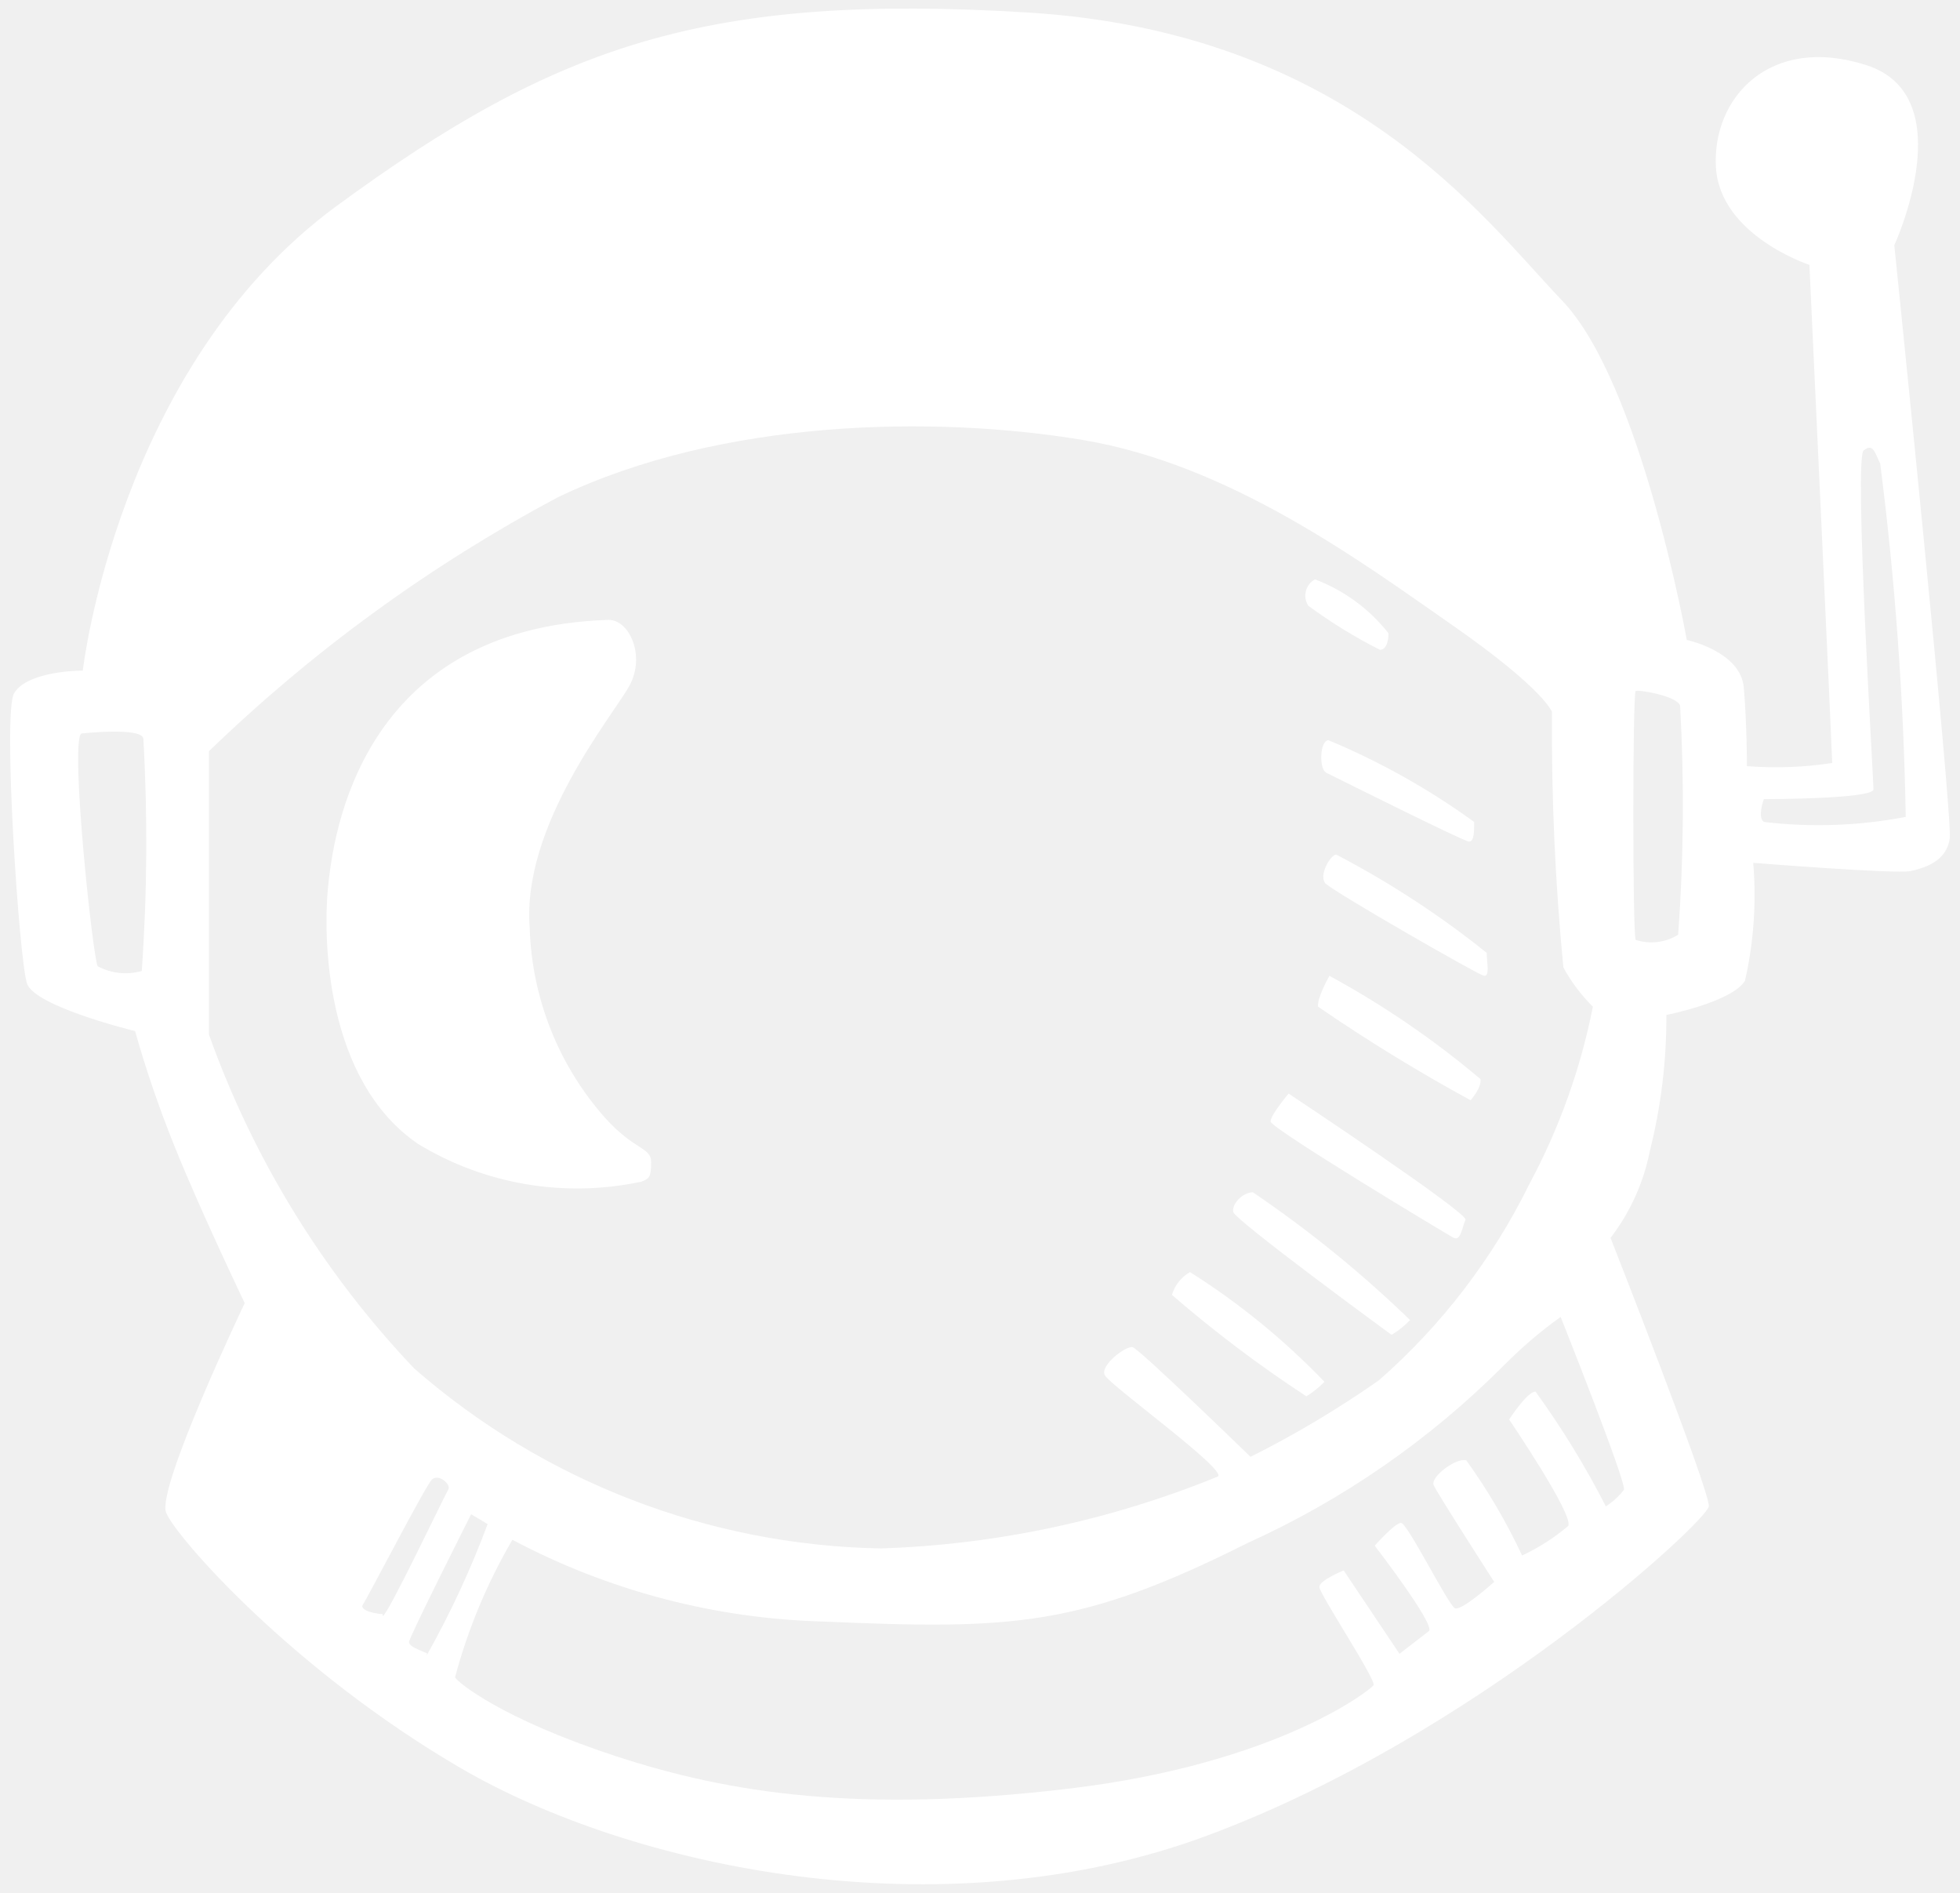
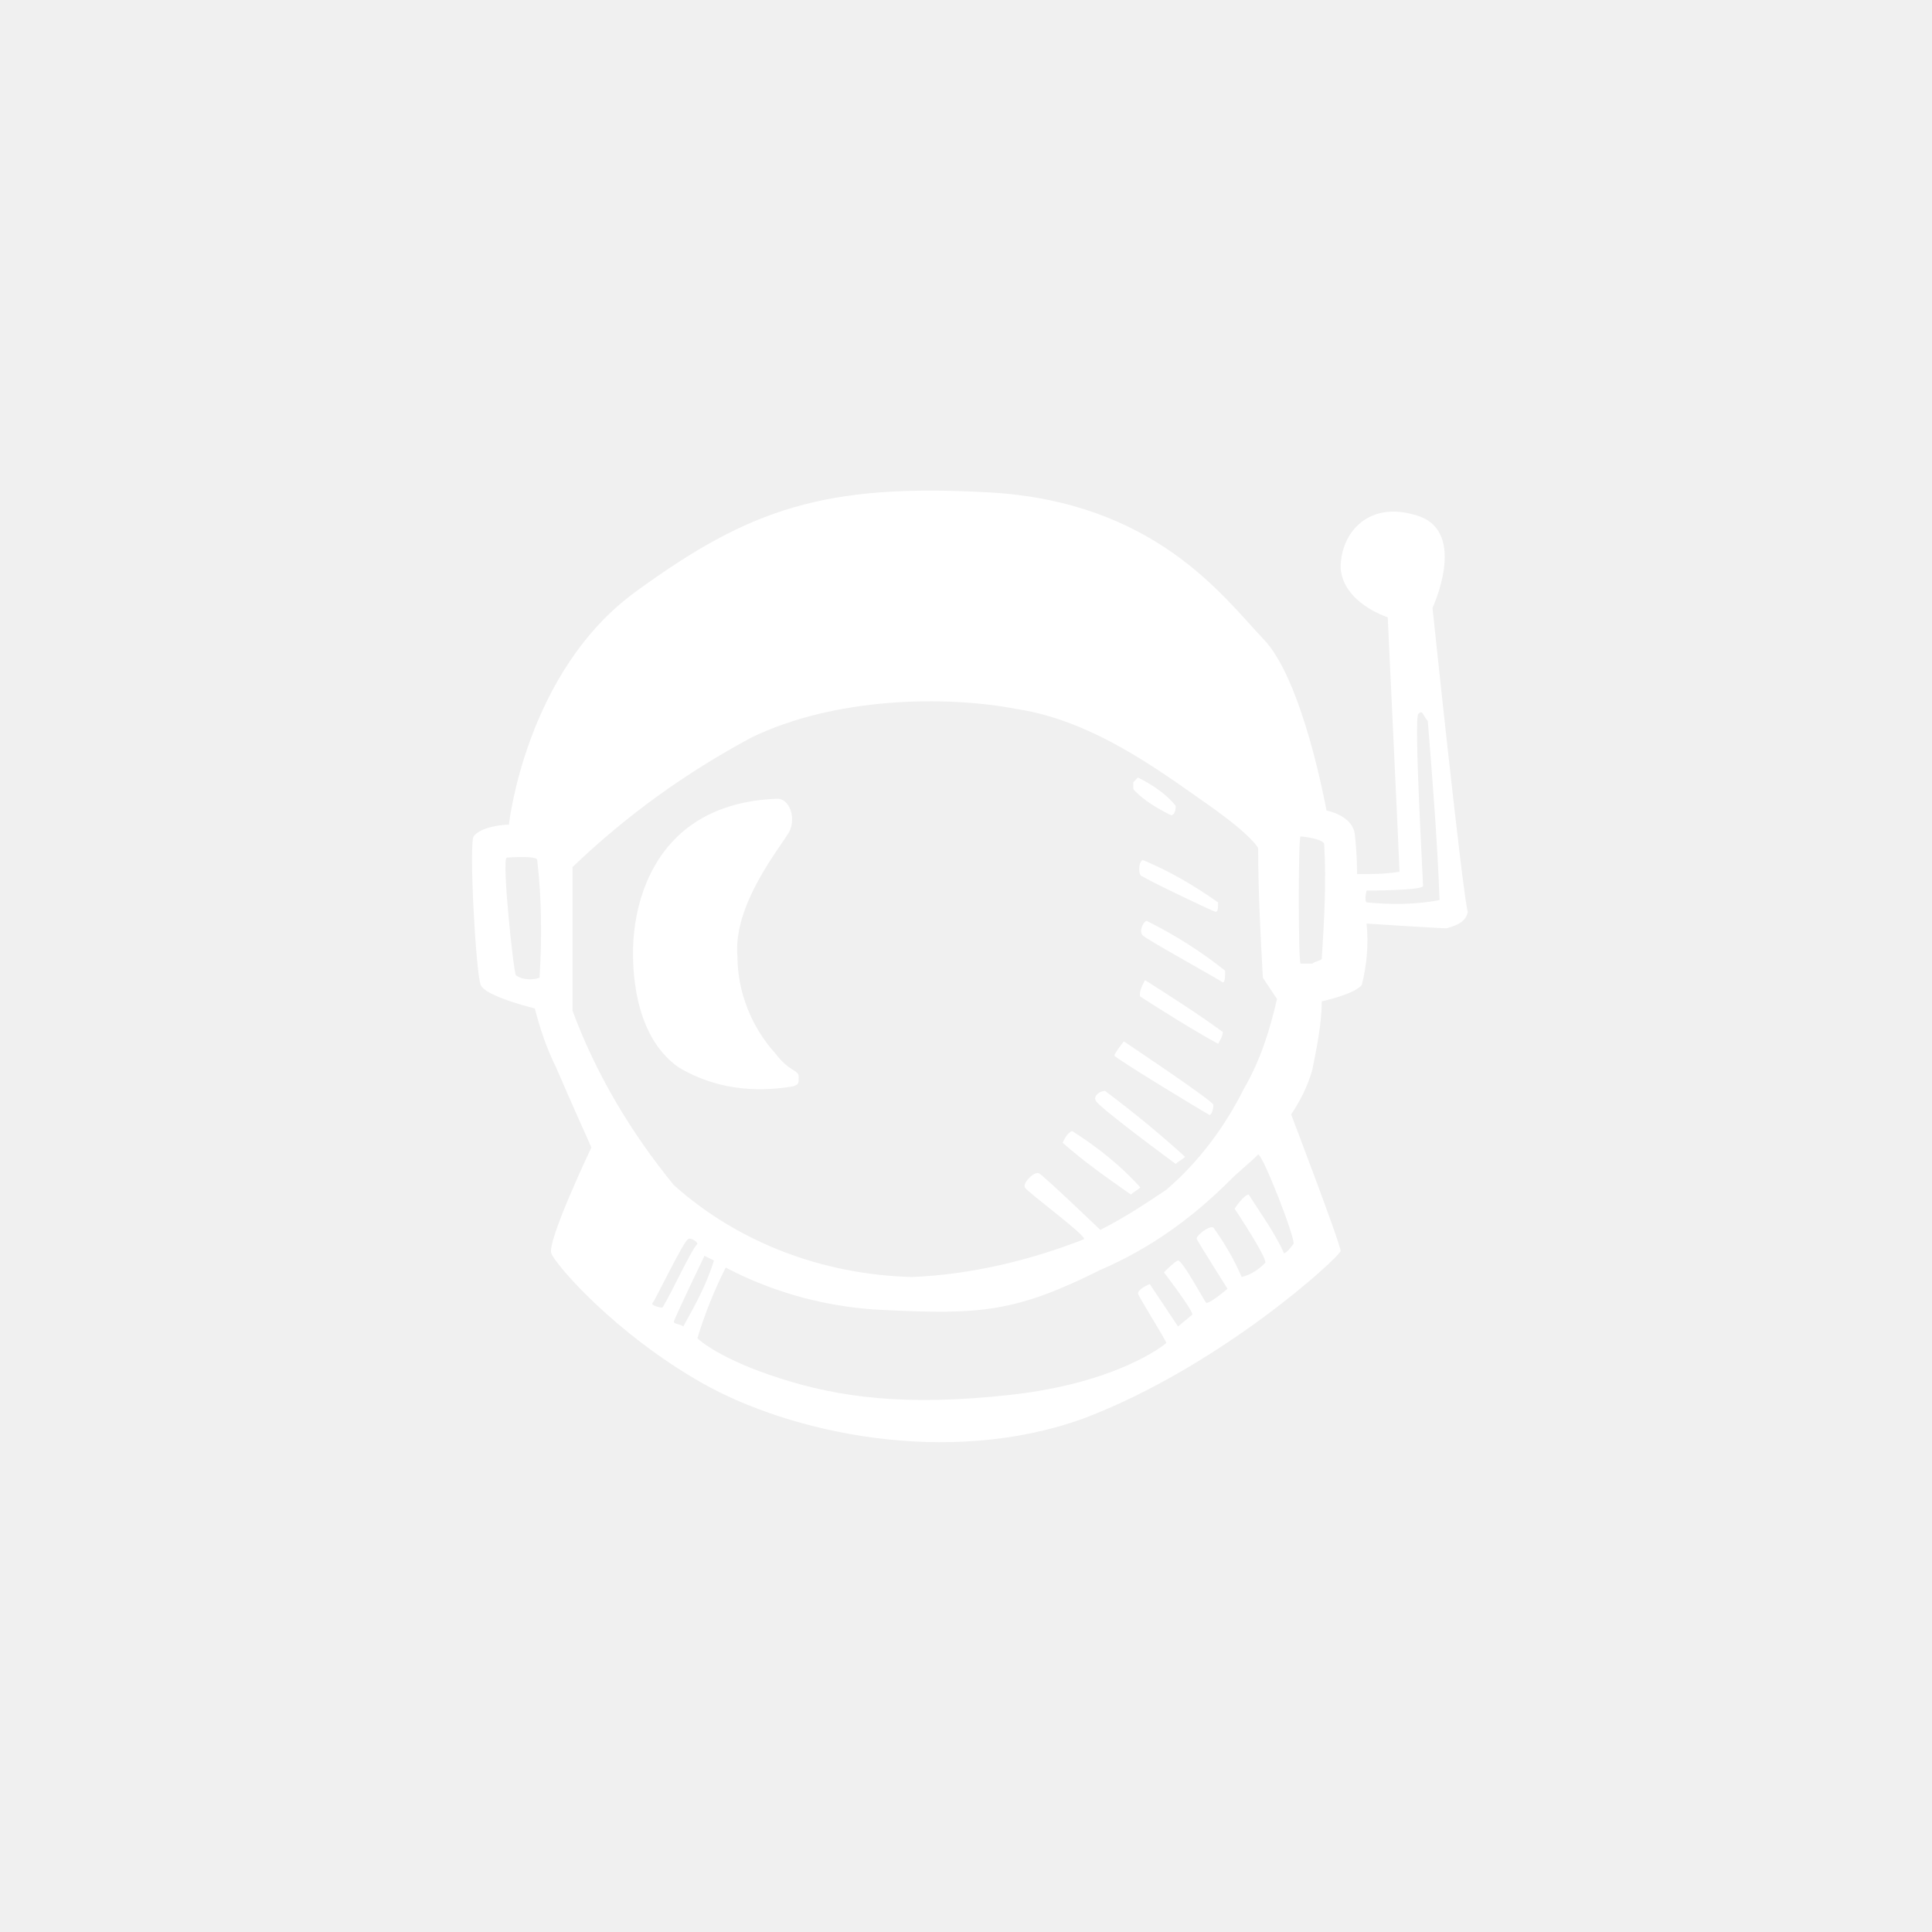
- <svg xmlns="http://www.w3.org/2000/svg" width="58" height="56" viewBox="0 0 58 56" fill="none">
-   <path d="M18.978 34.96C19.222 34.867 19.268 34.82 19.268 34.378C19.268 33.936 18.78 34.041 17.908 33.075C16.529 31.522 15.739 29.534 15.675 27.458C15.43 24.41 18.152 21.154 18.629 20.282C19.106 19.409 18.629 18.328 18.001 18.339C10.639 18.584 9.859 24.736 9.708 26.236C9.557 27.737 9.615 31.959 12.371 33.843C14.35 35.046 16.714 35.445 18.978 34.96ZM40.843 19.223C40.995 19.223 41.088 19.026 41.088 18.735C40.521 18.015 39.769 17.464 38.913 17.141C38.846 17.177 38.788 17.227 38.742 17.286C38.695 17.346 38.662 17.414 38.643 17.488C38.625 17.561 38.621 17.637 38.634 17.712C38.646 17.786 38.674 17.857 38.715 17.921C39.383 18.413 40.091 18.849 40.832 19.223H40.843ZM39.25 22.864C39.448 22.957 43.321 24.899 43.472 24.899C43.623 24.899 43.623 24.608 43.623 24.317C42.283 23.346 40.836 22.535 39.308 21.898C39.041 21.933 39.041 22.759 39.238 22.852L39.25 22.864ZM39.25 26.155C39.494 26.399 43.705 28.819 43.902 28.865C44.1 28.912 43.995 28.481 43.995 28.191C42.609 27.078 41.117 26.104 39.541 25.283C39.378 25.283 38.994 25.911 39.238 26.155H39.25ZM39.343 28.865C39.343 28.865 38.959 29.54 39.006 29.784C40.462 30.784 41.968 31.707 43.519 32.552C43.519 32.552 43.856 32.168 43.809 31.924C42.424 30.755 40.924 29.73 39.331 28.865H39.343ZM43.03 36.623C43.228 36.716 43.274 36.285 43.367 36.088C43.46 35.89 38.133 32.354 38.133 32.354C38.133 32.354 37.599 32.982 37.599 33.18C37.599 33.378 42.821 36.518 43.018 36.623H43.03ZM41.192 39.484C41.389 39.365 41.569 39.22 41.727 39.054C40.289 37.662 38.732 36.397 37.075 35.274C36.784 35.274 36.447 35.611 36.494 35.855C36.54 36.099 41.169 39.484 41.169 39.484H41.192ZM35.214 37.635C34.956 37.783 34.765 38.024 34.679 38.309C35.937 39.397 37.266 40.4 38.657 41.31C38.854 41.191 39.034 41.046 39.192 40.88C38.002 39.641 36.667 38.551 35.214 37.635ZM56.056 7.255C56.056 7.255 58.092 2.847 55.231 1.928C52.37 1.01 50.671 2.894 50.776 4.929C50.881 6.964 53.544 7.837 53.544 7.837C53.544 7.837 54.219 22.375 54.219 22.573C53.384 22.701 52.537 22.732 51.695 22.666C51.695 22.666 51.695 21.41 51.602 20.34C51.509 19.27 49.915 18.933 49.915 18.933C49.915 18.933 48.555 11.326 46.228 8.895C43.902 6.464 39.913 0.951 30.411 0.37C20.908 -0.212 16.454 1.335 9.964 6.092C3.474 10.849 2.45 19.84 2.45 19.84C2.02 19.84 0.752 19.933 0.415 20.514C0.078 21.096 0.566 28.412 0.799 29.098C1.032 29.784 3.997 30.505 3.997 30.505C4.323 31.657 4.712 32.791 5.16 33.901C5.94 35.843 7.242 38.553 7.242 38.553C7.242 38.553 4.625 44.032 4.916 44.753C5.207 45.474 8.65 49.405 13.639 52.313C18.629 55.22 27.794 57.256 35.738 54.301C43.681 51.347 50.52 44.997 50.567 44.566C50.613 44.136 47.659 36.623 47.659 36.623C48.239 35.867 48.638 34.987 48.822 34.052C49.153 32.737 49.317 31.385 49.311 30.028C49.311 30.028 51.253 29.644 51.637 29.016C51.897 27.873 51.979 26.696 51.881 25.527C51.881 25.527 56.103 25.864 56.533 25.771C56.964 25.678 57.603 25.48 57.696 24.806C57.789 24.131 56.056 7.255 56.056 7.255ZM4.195 28.726C3.759 28.852 3.291 28.802 2.892 28.586C2.753 28.388 2.067 21.991 2.404 21.701C2.404 21.701 4.195 21.503 4.242 21.852C4.372 24.142 4.356 26.438 4.195 28.726ZM6.184 30.61C6.184 30.272 6.184 22.317 6.184 22.224C9.26 19.251 12.737 16.722 16.512 14.71C21.362 12.384 27.654 12.291 32.016 13.012C36.377 13.733 40.25 16.595 42.972 18.491C45.694 20.386 45.926 21.061 45.926 21.061C45.907 23.585 46.02 26.108 46.263 28.621C46.496 29.049 46.79 29.441 47.136 29.784C46.775 31.612 46.144 33.376 45.263 35.018C44.176 37.231 42.663 39.207 40.809 40.833C39.598 41.681 38.327 42.44 37.005 43.101C37.005 43.101 33.714 39.903 33.516 39.856C33.318 39.81 32.551 40.391 32.69 40.682C32.83 40.973 36.331 43.496 36.04 43.683C32.866 44.979 29.487 45.7 26.061 45.811C20.975 45.718 16.085 43.832 12.255 40.484C9.565 37.652 7.497 34.288 6.184 30.61ZM11.325 47.753C11.185 47.753 10.604 47.66 10.743 47.463C10.883 47.265 12.581 43.973 12.779 43.776C12.976 43.578 13.36 43.927 13.267 44.066C13.174 44.206 11.464 47.812 11.325 47.812V47.753ZM12.639 48.916C12.441 48.823 12.104 48.719 12.104 48.579C12.104 48.44 13.942 44.799 13.942 44.799L14.43 45.09C13.931 46.43 13.328 47.728 12.627 48.975L12.639 48.916ZM48.054 44.078C47.905 44.27 47.724 44.435 47.52 44.566C46.915 43.382 46.219 42.247 45.438 41.17C45.193 41.17 44.658 41.996 44.658 41.996C44.658 41.996 46.601 44.857 46.403 45.148C45.99 45.498 45.532 45.791 45.042 46.02C44.58 45.033 44.028 44.09 43.391 43.206C43.1 43.113 42.321 43.694 42.425 43.938C42.53 44.183 44.216 46.8 44.216 46.8C44.216 46.8 43.251 47.672 43.053 47.579C42.856 47.486 41.646 45.055 41.46 45.055C41.274 45.055 40.681 45.73 40.681 45.73C40.681 45.73 42.472 48.056 42.286 48.254L41.413 48.928L39.762 46.462C39.762 46.462 39.041 46.753 39.041 46.951C39.041 47.149 40.739 49.719 40.646 49.858C40.553 49.998 37.785 52.185 31.632 52.917C25.479 53.65 21.606 53.069 18.21 51.952C14.814 50.836 13.558 49.777 13.465 49.626C13.846 48.199 14.417 46.83 15.163 45.555C18.006 47.062 21.158 47.89 24.374 47.974C29.992 48.219 31.981 48.126 36.924 45.648C39.739 44.373 42.3 42.6 44.484 40.414C45.008 39.883 45.576 39.396 46.182 38.961C46.182 38.961 48.148 43.892 48.054 44.078ZM49.66 27.655C49.474 27.77 49.265 27.843 49.048 27.869C48.831 27.895 48.611 27.874 48.403 27.807C48.31 27.667 48.31 20.491 48.403 20.444C48.496 20.398 49.66 20.596 49.718 20.886C49.843 23.142 49.824 25.403 49.66 27.655ZM56.405 24.166C55.018 24.433 53.598 24.484 52.195 24.317C51.997 24.178 52.195 23.643 52.195 23.643C52.195 23.643 55.44 23.643 55.44 23.352C55.44 23.061 54.858 13.559 55.149 13.326C55.44 13.094 55.486 13.419 55.638 13.71C56.082 17.179 56.334 20.67 56.394 24.166H56.405Z" fill="white" />
+ <svg xmlns="http://www.w3.org/2000/svg" version="1.1" id="圖層_1" x="0px" y="0px" viewBox="0 0 82 82" style="enable-background:new 0 0 82 82;" xml:space="preserve">
+   <style type="text/css">
+ 	.st0{fill:#FFFFFF;}
+ </style>
+   <path class="st0" d="M33.7,46.1c0.2-0.1,0.2-0.1,0.2-0.4c0-0.3-0.4-0.2-1-1c-1-1.1-1.6-2.6-1.6-4.1c-0.2-2.2,1.8-4.6,2.2-5.3  c0.3-0.6,0-1.4-0.5-1.4c-5.4,0.2-6,4.7-6.1,5.8c-0.1,1.1-0.1,4.2,1.9,5.6C30.3,46.2,32,46.4,33.7,46.1z M49.7,34.6  c0.1,0,0.2-0.1,0.2-0.4c-0.4-0.5-1-0.9-1.6-1.2c0,0-0.1,0.1-0.1,0.1s-0.1,0.1-0.1,0.1c0,0.1,0,0.1,0,0.2c0,0.1,0,0.1,0.1,0.2  C48.6,34,49.1,34.3,49.7,34.6L49.7,34.6z M48.5,37.2c0.1,0.1,3,1.5,3.1,1.5s0.1-0.2,0.1-0.4c-1-0.7-2-1.3-3.2-1.8  C48.3,36.6,48.3,37.2,48.5,37.2L48.5,37.2z M48.5,39.7c0.2,0.2,3.3,1.9,3.4,2c0.1,0,0.1-0.3,0.1-0.5c-1-0.8-2.1-1.5-3.3-2.1  C48.6,39,48.3,39.5,48.5,39.7L48.5,39.7z M48.6,41.6c0,0-0.3,0.5-0.2,0.7c1.1,0.7,2.2,1.4,3.3,2c0,0,0.2-0.3,0.2-0.5  C50.8,43,49.7,42.3,48.6,41.6L48.6,41.6z M51.3,47.3c0.1,0.1,0.2-0.2,0.2-0.4c0.1-0.1-3.8-2.7-3.8-2.7s-0.4,0.5-0.4,0.6  C47.3,44.9,51.1,47.2,51.3,47.3L51.3,47.3z M49.9,49.4c0.1-0.1,0.3-0.2,0.4-0.3c-1.1-1-2.2-1.9-3.4-2.8c-0.2,0-0.5,0.2-0.4,0.4  C46.5,46.9,49.9,49.4,49.9,49.4L49.9,49.4z M45.5,48c-0.2,0.1-0.3,0.3-0.4,0.5c0.9,0.8,1.9,1.5,2.9,2.2c0.1-0.1,0.3-0.2,0.4-0.3  C47.6,49.5,46.6,48.7,45.5,48z M60.8,25.8c0,0,1.5-3.2-0.6-3.9c-2.1-0.7-3.3,0.7-3.3,2.2c0.1,1.5,2,2.1,2,2.1s0.5,10.6,0.5,10.8  c-0.6,0.1-1.2,0.1-1.8,0.1c0,0,0-0.9-0.1-1.7c-0.1-0.8-1.2-1-1.2-1s-1-5.6-2.7-7.3c-1.7-1.8-4.6-5.8-11.6-6.2s-10.2,0.7-15,4.2  C22.3,28.5,21.6,35,21.6,35c-0.3,0-1.2,0.1-1.5,0.5c-0.2,0.4,0.1,5.8,0.3,6.3c0.2,0.5,2.3,1,2.3,1c0.2,0.8,0.5,1.7,0.9,2.5  c0.6,1.4,1.5,3.4,1.5,3.4s-1.9,4-1.7,4.5c0.2,0.5,2.7,3.4,6.4,5.5c3.7,2.1,10.4,3.6,16.2,1.5c5.8-2.2,10.8-6.8,10.9-7.1  c0-0.3-2.1-5.8-2.1-5.8c0.4-0.6,0.7-1.2,0.9-1.9c0.2-1,0.4-2,0.4-2.9c0,0,1.4-0.3,1.7-0.7c0.2-0.8,0.3-1.7,0.2-2.6  c0,0,3.1,0.2,3.4,0.2c0.3-0.1,0.8-0.2,0.9-0.7C62.1,38.2,60.8,25.8,60.8,25.8z M22.9,41.5c-0.3,0.1-0.7,0.1-1-0.1  c-0.1-0.1-0.6-4.8-0.4-5c0,0,1.3-0.1,1.3,0.1C23,38.2,23,39.9,22.9,41.5z M24.3,42.9c0-0.2,0-6.1,0-6.1c2.3-2.2,4.8-4,7.6-5.5  c3.5-1.7,8.2-1.8,11.3-1.2c3.2,0.5,6,2.6,8,4c2,1.4,2.2,1.9,2.2,1.9c0,1.8,0.1,3.7,0.2,5.5c0.2,0.3,0.4,0.6,0.6,0.9  c-0.3,1.3-0.7,2.6-1.4,3.8c-0.8,1.6-1.9,3.1-3.3,4.3c-0.9,0.6-1.8,1.2-2.8,1.7c0,0-2.4-2.3-2.6-2.4s-0.7,0.4-0.6,0.6  c0.1,0.2,2.7,2.1,2.5,2.2c-2.3,0.9-4.8,1.5-7.3,1.6c-3.7-0.1-7.3-1.4-10.1-3.9C26.8,48.1,25.3,45.6,24.3,42.9z M28.1,55.5  c-0.1,0-0.5-0.1-0.4-0.2s1.3-2.6,1.5-2.7c0.1-0.1,0.4,0.1,0.4,0.2C29.4,52.9,28.2,55.5,28.1,55.5L28.1,55.5z M29,56.3  c-0.1-0.1-0.4-0.1-0.4-0.2c0-0.1,1.3-2.8,1.3-2.8l0.4,0.2C30,54.5,29.5,55.4,29,56.3L29,56.3z M54.9,52.8c-0.1,0.1-0.2,0.3-0.4,0.4  c-0.4-0.9-1-1.7-1.5-2.5c-0.2,0-0.6,0.6-0.6,0.6s1.4,2.1,1.3,2.3c-0.3,0.3-0.6,0.5-1,0.6c-0.3-0.7-0.7-1.4-1.2-2.1  c-0.2-0.1-0.8,0.4-0.7,0.5c0.1,0.2,1.3,2.1,1.3,2.1s-0.7,0.6-0.9,0.6c-0.1-0.1-1-1.8-1.2-1.8c-0.1,0-0.6,0.5-0.6,0.5  s1.3,1.7,1.2,1.8l-0.6,0.5l-1.2-1.8c0,0-0.5,0.2-0.5,0.4c0,0.1,1.2,2,1.2,2.1c-0.1,0.1-2.1,1.7-6.6,2.2c-4.5,0.5-7.3,0.1-9.8-0.7  c-2.5-0.8-3.4-1.6-3.5-1.7c0.3-1,0.7-2,1.2-3c2.1,1.1,4.4,1.7,6.7,1.8c4.1,0.2,5.6,0.1,9.2-1.7c2.1-0.9,3.9-2.2,5.5-3.8  c0.4-0.4,0.8-0.7,1.2-1.1C53.6,49,55,52.6,54.9,52.8z M56.1,40.7c-0.1,0.1-0.3,0.1-0.4,0.2c-0.2,0-0.3,0-0.5,0  c-0.1-0.1-0.1-5.4,0-5.4c0.1,0,0.9,0.1,1,0.3C56.3,37.4,56.2,39.1,56.1,40.7z M61.1,38.2c-1,0.2-2.1,0.2-3.1,0.1  c-0.1-0.1,0-0.5,0-0.5s2.4,0,2.4-0.2c0-0.2-0.4-7.2-0.2-7.3c0.2-0.2,0.2,0.1,0.4,0.3C60.8,33.1,61,35.6,61.1,38.2L61.1,38.2z" />
</svg>
